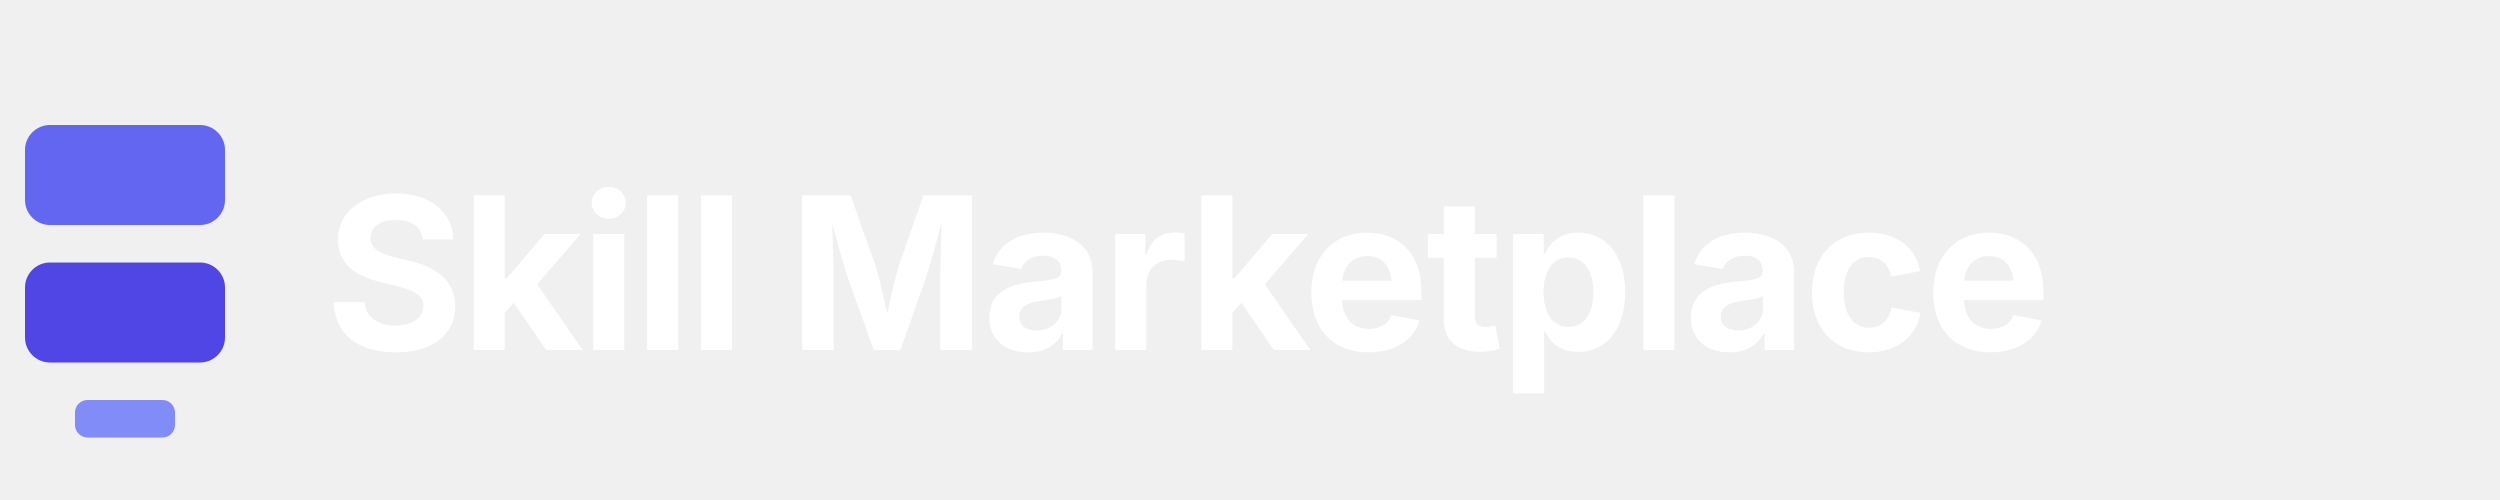
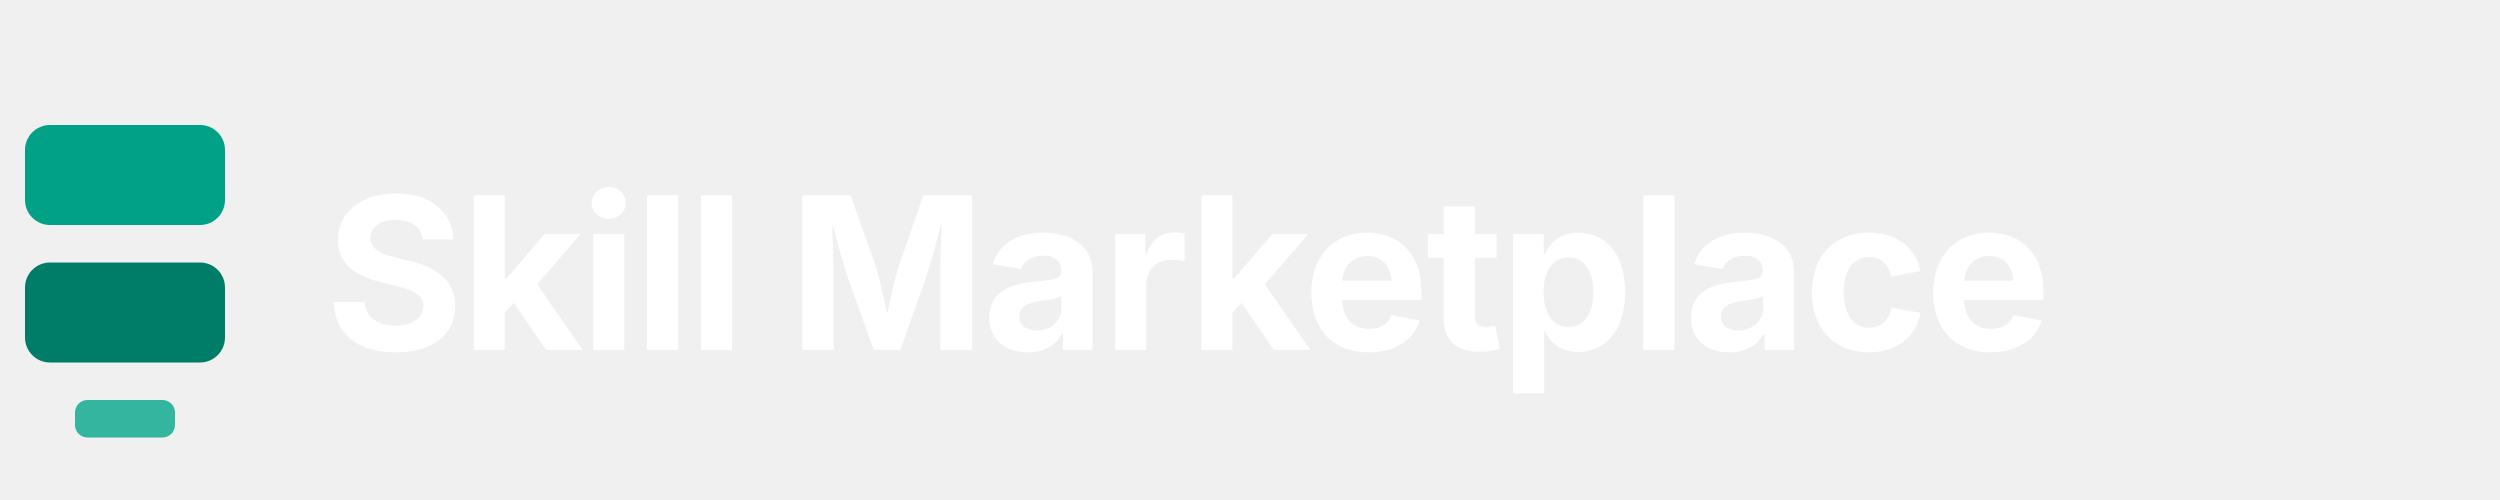
<svg xmlns="http://www.w3.org/2000/svg" viewBox="0 0 200 40" fill="none">
-   <rect x="2" y="10" width="16" height="8" rx="2" fill="#6366f1" />
-   <rect x="2" y="21" width="16" height="8" rx="2" fill="#4f46e5" />
-   <rect x="6" y="32" width="8" height="3" rx="1" fill="#818cf8" />
+   <rect x="2" y="10" width="16" height="8" rx="2" fill="#00a187" />
+   <rect x="2" y="21" width="16" height="8" rx="2" fill="#007d68" />
+   <rect x="6" y="32" width="8" height="3" rx="1" fill="#33b59f" />
  <text x="26" y="28" font-family="-apple-system, BlinkMacSystemFont, 'Segoe UI', sans-serif" font-size="17" font-weight="700" fill="#ffffff" letter-spacing="-0.3">Skill Marketplace</text>
</svg>
